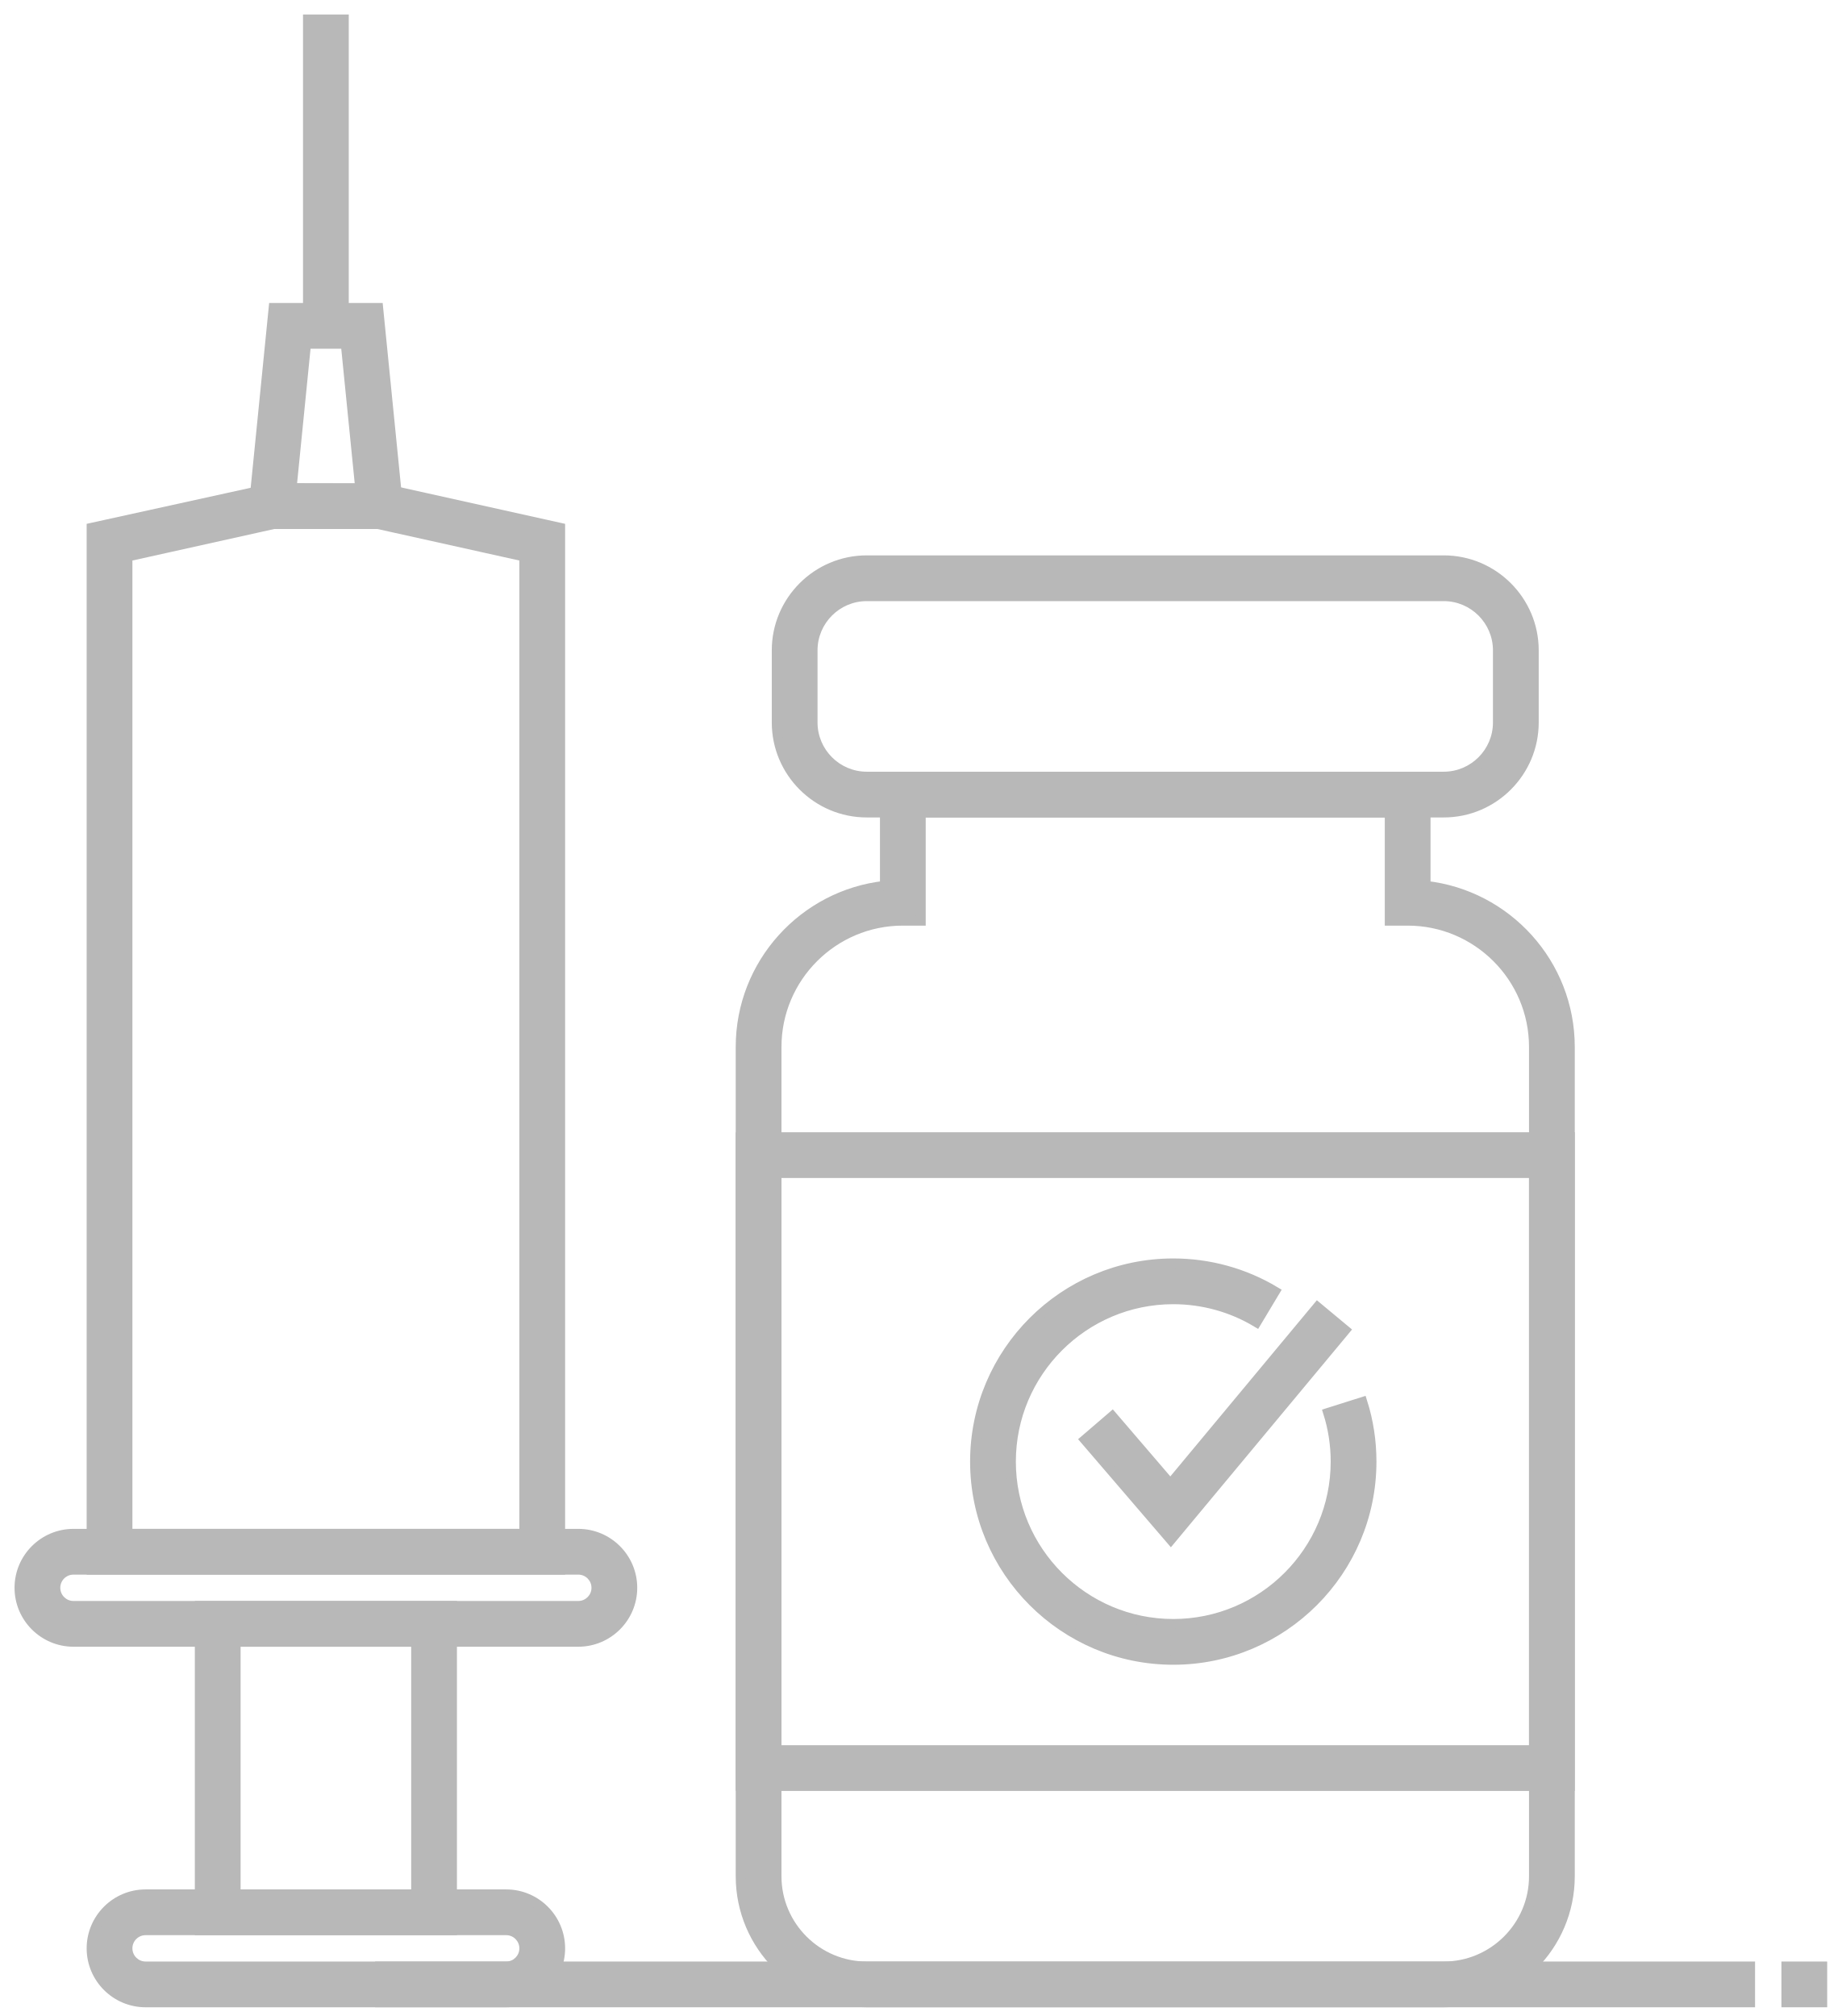
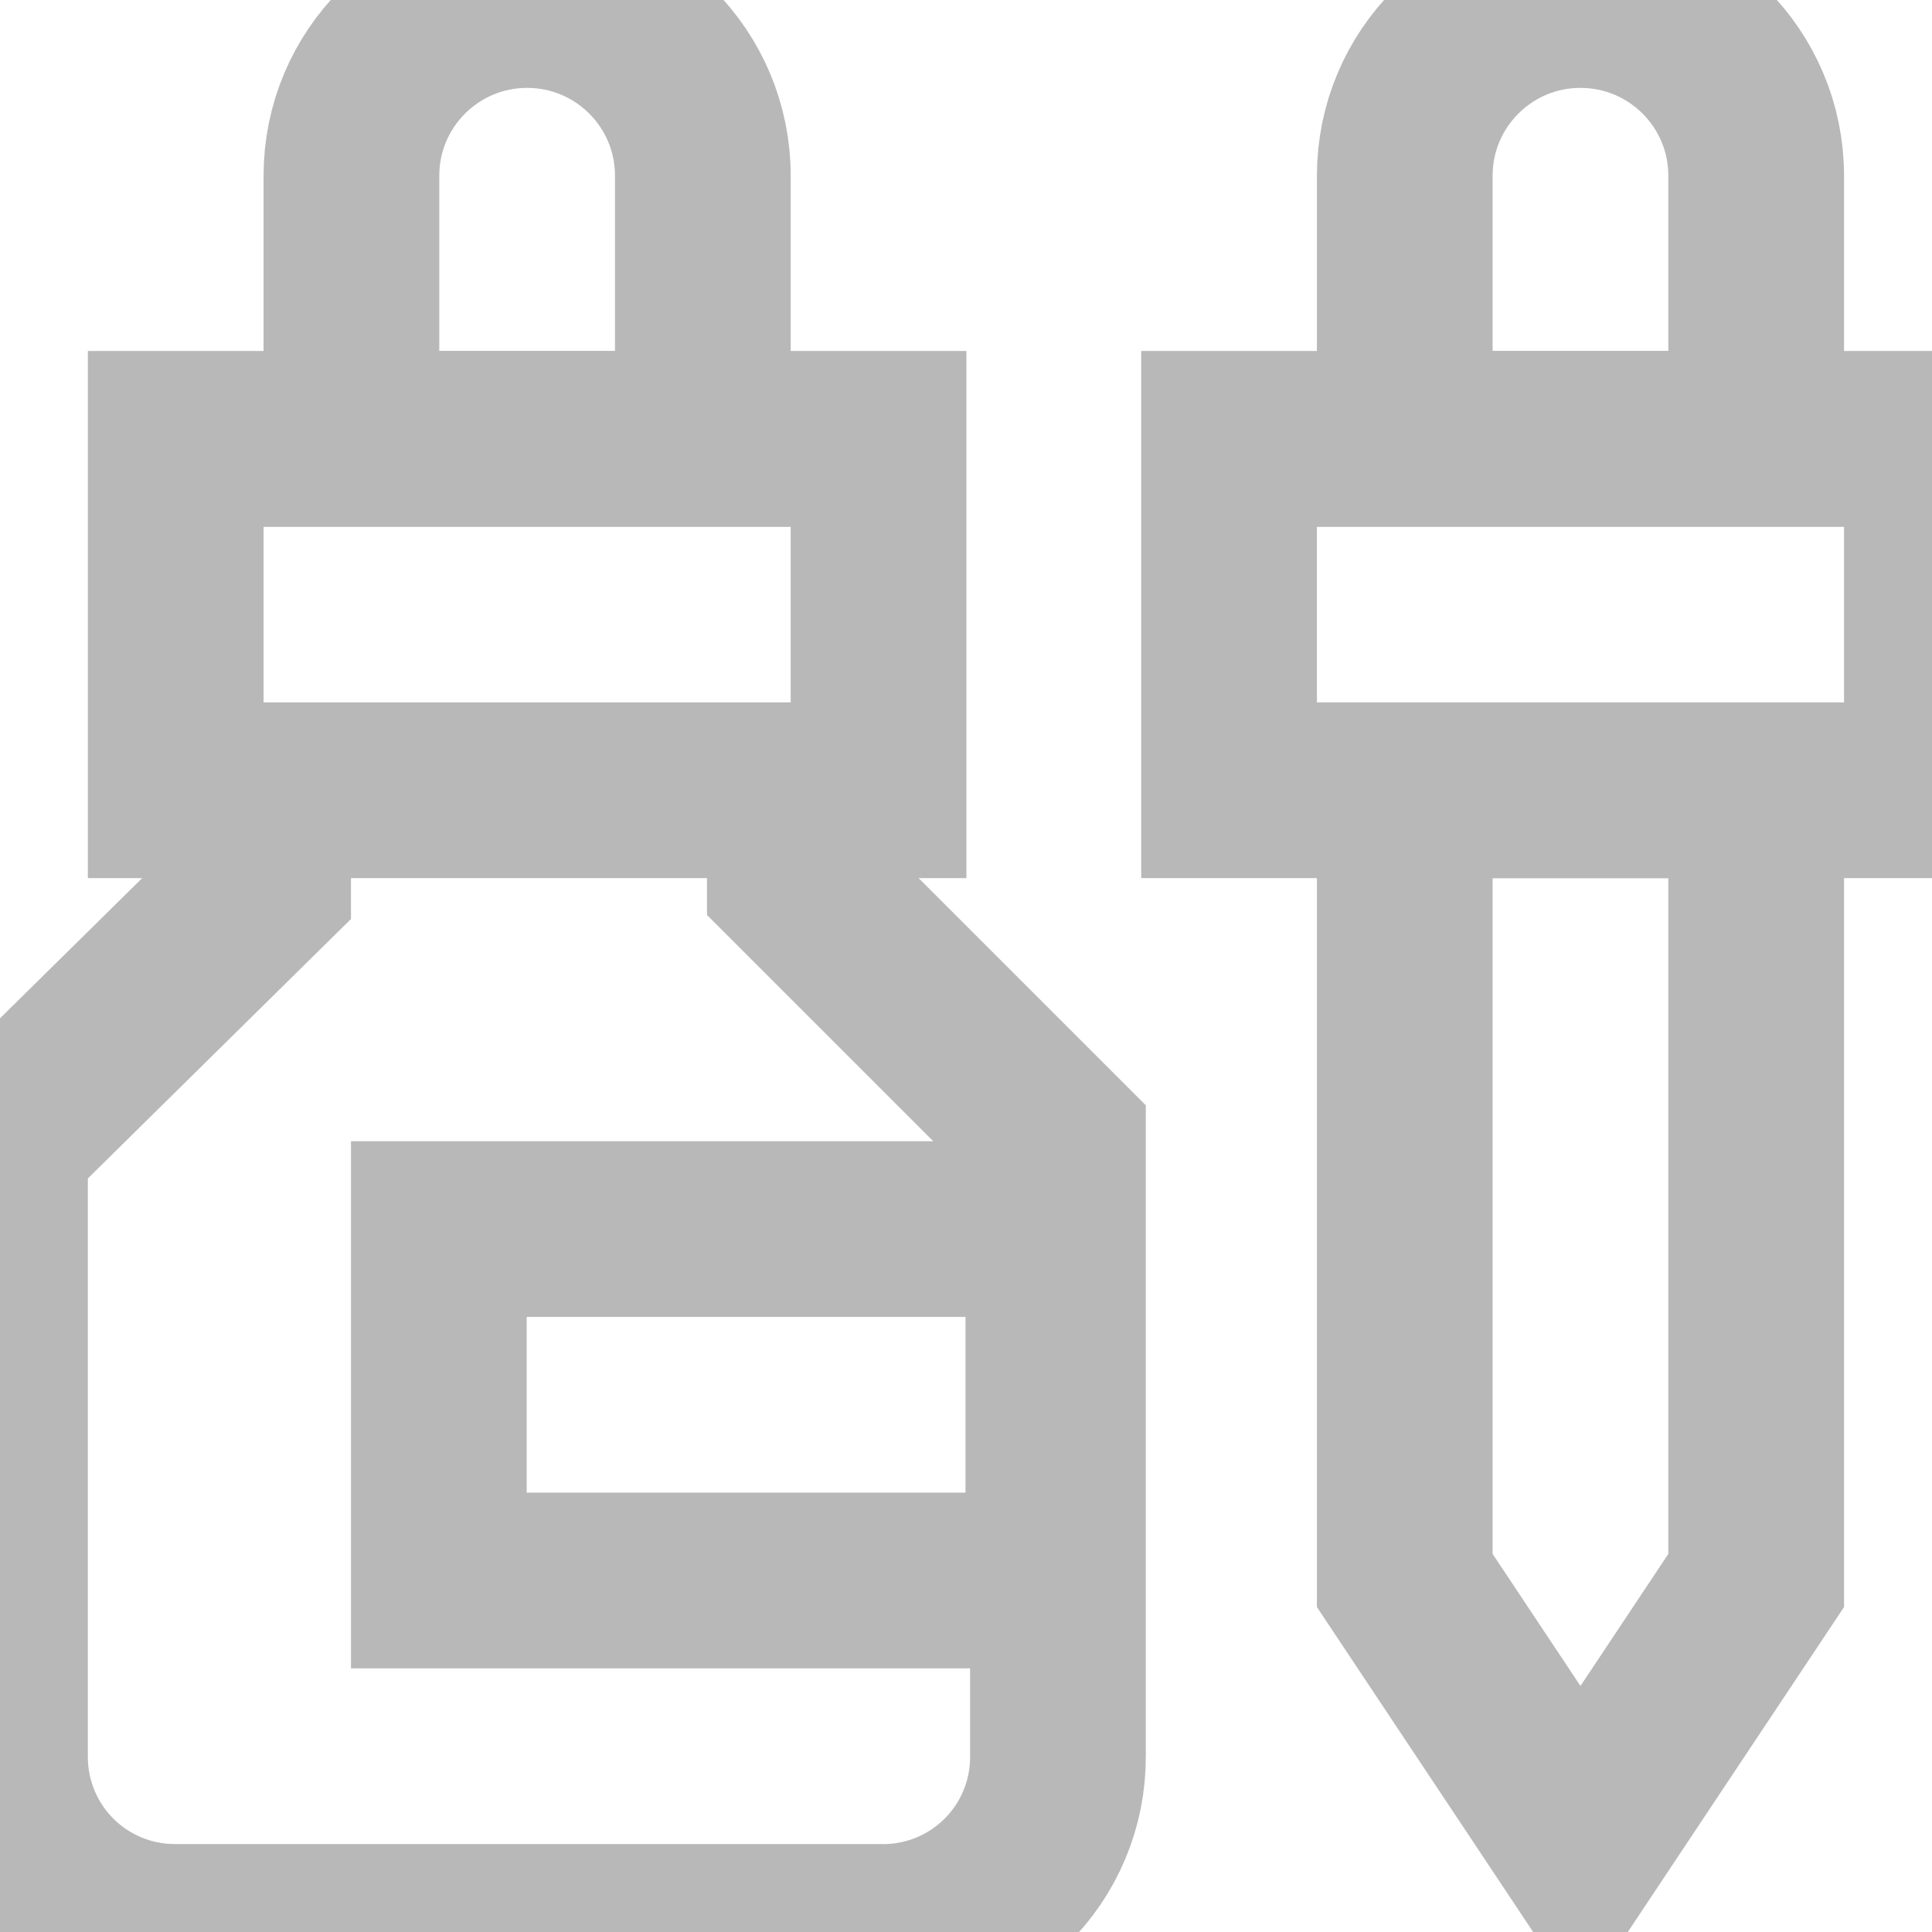
- <svg xmlns="http://www.w3.org/2000/svg" width="95" height="104" viewBox="0 0 95 104" fill="none">
-   <path fill-rule="evenodd" clip-rule="evenodd" d="M12.993 27.04H20.627L19.513 15.88H14.109L12.993 27.04ZM18.573 25.18H15.049L15.793 17.74H17.829L18.573 25.18Z" fill="#B8B8B8" />
-   <path d="M20.627 27.04V27.29H20.903L20.875 27.015L20.627 27.04ZM12.993 27.04L12.745 27.015L12.717 27.29H12.993V27.04ZM19.513 15.88L19.761 15.855L19.739 15.63H19.513V15.88ZM14.109 15.88V15.63H13.883L13.861 15.855L14.109 15.88ZM15.049 25.18L14.8 25.155L14.772 25.43H15.049V25.18ZM18.573 25.18V25.43H18.849L18.822 25.155L18.573 25.18ZM15.793 17.74V17.49H15.566L15.544 17.715L15.793 17.74ZM17.829 17.74L18.078 17.715L18.055 17.49H17.829V17.74ZM20.627 26.79H12.993V27.29H20.627V26.79ZM19.264 15.905L20.378 27.065L20.875 27.015L19.761 15.855L19.264 15.905ZM14.109 16.13H19.513V15.63H14.109V16.13ZM13.242 27.065L14.358 15.905L13.861 15.855L12.745 27.015L13.242 27.065ZM15.049 25.43H18.573V24.93H15.049V25.43ZM15.544 17.715L14.8 25.155L15.297 25.205L16.041 17.765L15.544 17.715ZM17.829 17.49H15.793V17.99H17.829V17.49ZM18.822 25.155L18.078 17.715L17.58 17.765L18.324 25.205L18.822 25.155Z" fill="#B8B8B8" />
-   <path fill-rule="evenodd" clip-rule="evenodd" d="M3.79 84.7H29.83C31.368 84.7 32.62 83.448 32.62 81.91C32.62 80.372 31.368 79.12 29.83 79.12H3.79C2.252 79.12 1 80.372 1 81.91C1 83.448 2.252 84.7 3.79 84.7ZM2.86 81.91C2.86 81.397 3.277 80.98 3.79 80.98H29.83C30.343 80.98 30.76 81.397 30.76 81.91C30.76 82.423 30.343 82.84 29.83 82.84H3.79C3.277 82.84 2.86 82.423 2.86 81.91Z" fill="#B8B8B8" />
-   <path d="M29.83 84.45H3.79V84.95H29.83V84.45ZM32.37 81.91C32.37 83.31 31.23 84.45 29.83 84.45V84.95C31.506 84.95 32.87 83.586 32.87 81.91H32.37ZM29.83 79.37C31.23 79.37 32.37 80.51 32.37 81.91H32.87C32.87 80.234 31.506 78.87 29.83 78.87V79.37ZM3.79 79.37H29.83V78.87H3.79V79.37ZM1.25 81.91C1.25 80.51 2.39 79.37 3.79 79.37V78.87C2.114 78.87 0.75 80.234 0.75 81.91H1.25ZM3.79 84.45C2.39 84.45 1.25 83.31 1.25 81.91H0.75C0.75 83.586 2.114 84.95 3.79 84.95V84.45ZM3.79 80.73C3.139 80.73 2.61 81.259 2.61 81.91H3.11C3.11 81.535 3.415 81.23 3.79 81.23V80.73ZM29.83 80.73H3.79V81.23H29.83V80.73ZM31.01 81.91C31.01 81.259 30.482 80.73 29.83 80.73V81.23C30.205 81.23 30.51 81.535 30.51 81.91H31.01ZM29.83 83.09C30.482 83.09 31.01 82.561 31.01 81.91H30.51C30.51 82.285 30.205 82.59 29.83 82.59V83.09ZM3.79 83.09H29.83V82.59H3.79V83.09ZM2.61 81.91C2.61 82.561 3.139 83.09 3.79 83.09V82.59C3.415 82.59 3.11 82.285 3.11 81.91H2.61Z" fill="#B8B8B8" />
-   <path fill-rule="evenodd" clip-rule="evenodd" d="M10.3 99.58H23.32V82.84H10.3V99.58ZM21.46 97.72H12.16V84.7H21.46V97.72Z" fill="#B8B8B8" />
-   <path d="M23.32 99.58V99.83H23.57V99.58H23.32ZM10.3 99.58H10.05V99.83H10.3V99.58ZM23.32 82.84H23.57V82.59H23.32V82.84ZM10.3 82.84V82.59H10.05V82.84H10.3ZM12.16 97.72H11.91V97.97H12.16V97.72ZM21.46 97.72V97.97H21.71V97.72H21.46ZM12.16 84.7V84.45H11.91V84.7H12.16ZM21.46 84.7H21.71V84.45H21.46V84.7ZM23.32 99.33H10.3V99.83H23.32V99.33ZM23.07 82.84V99.58H23.57V82.84H23.07ZM10.3 83.09H23.32V82.59H10.3V83.09ZM10.55 99.58V82.84H10.05V99.58H10.55ZM12.16 97.97H21.46V97.47H12.16V97.97ZM11.91 84.7V97.72H12.41V84.7H11.91ZM21.46 84.45H12.16V84.95H21.46V84.45ZM21.71 97.72V84.7H21.21V97.72H21.71Z" fill="#B8B8B8" />
-   <path fill-rule="evenodd" clip-rule="evenodd" d="M7.51 103.3H26.11C27.648 103.3 28.9 102.048 28.9 100.51C28.9 98.972 27.648 97.72 26.11 97.72H7.51C5.972 97.72 4.72 98.972 4.72 100.51C4.72 102.048 5.972 103.3 7.51 103.3ZM6.58 100.51C6.58 99.997 6.997 99.58 7.51 99.58H26.11C26.623 99.58 27.04 99.997 27.04 100.51C27.04 101.023 26.623 101.44 26.11 101.44H7.51C6.997 101.44 6.58 101.023 6.58 100.51Z" fill="#B8B8B8" />
-   <path d="M26.11 103.05H7.51V103.55H26.11V103.05ZM28.65 100.51C28.65 101.91 27.51 103.05 26.11 103.05V103.55C27.786 103.55 29.15 102.186 29.15 100.51H28.65ZM26.11 97.97C27.51 97.97 28.65 99.11 28.65 100.51H29.15C29.15 98.834 27.786 97.47 26.11 97.47V97.97ZM7.51 97.97H26.11V97.47H7.51V97.97ZM4.97 100.51C4.97 99.11 6.11 97.97 7.51 97.97V97.47C5.834 97.47 4.47 98.834 4.47 100.51H4.97ZM7.51 103.05C6.11 103.05 4.97 101.91 4.97 100.51H4.47C4.47 102.186 5.834 103.55 7.51 103.55V103.05ZM7.51 99.33C6.859 99.33 6.33 99.859 6.33 100.51H6.83C6.83 100.135 7.135 99.83 7.51 99.83V99.33ZM26.11 99.33H7.51V99.83H26.11V99.33ZM27.29 100.51C27.29 99.859 26.762 99.33 26.11 99.33V99.83C26.485 99.83 26.79 100.135 26.79 100.51H27.29ZM26.11 101.69C26.762 101.69 27.29 101.161 27.29 100.51H26.79C26.79 100.885 26.485 101.19 26.11 101.19V101.69ZM7.51 101.69H26.11V101.19H7.51V101.69ZM6.33 100.51C6.33 101.161 6.859 101.69 7.51 101.69V101.19C7.135 101.19 6.83 100.885 6.83 100.51H6.33Z" fill="#B8B8B8" />
-   <rect x="15.88" y="1" width="1.86" height="15.81" fill="#B8B8B8" stroke="#B8B8B8" stroke-width="0.5" />
-   <path fill-rule="evenodd" clip-rule="evenodd" d="M44.71 103.3H74.47C78.06 103.3 80.98 100.38 80.98 96.79V54.01C80.98 49.71 77.719 46.157 73.54 45.692V40.06H45.64V45.692C41.46 46.155 38.2 49.708 38.2 54.01V96.79C38.2 100.38 41.12 103.3 44.71 103.3ZM40.06 54.01C40.06 50.42 42.98 47.5 46.57 47.5H47.5V41.92H71.68V47.5H72.61C76.2 47.5 79.12 50.42 79.12 54.01V96.79C79.12 99.353 77.033 101.44 74.47 101.44H44.71C42.147 101.44 40.06 99.353 40.06 96.79V54.01Z" fill="#B8B8B8" />
-   <path d="M73.54 45.692H73.29V45.916L73.512 45.941L73.54 45.692ZM73.54 40.06H73.79V39.81H73.54V40.06ZM45.64 40.06V39.81H45.39V40.06H45.64ZM45.64 45.692L45.667 45.941L45.89 45.916V45.692H45.64ZM47.5 47.5V47.75H47.75V47.5H47.5ZM47.5 41.92V41.67H47.25V41.92H47.5ZM71.68 41.92H71.93V41.67H71.68V41.92ZM71.68 47.5H71.43V47.75H71.68V47.5ZM74.47 103.05H44.71V103.55H74.47V103.05ZM80.73 96.79C80.73 100.242 77.922 103.05 74.47 103.05V103.55C78.198 103.55 81.23 100.518 81.23 96.79H80.73ZM80.73 54.01V96.79H81.23V54.01H80.73ZM73.512 45.941C77.567 46.392 80.73 49.839 80.73 54.01H81.23C81.23 49.581 77.872 45.922 73.567 45.444L73.512 45.941ZM73.29 40.06V45.692H73.79V40.06H73.29ZM45.64 40.31H73.54V39.81H45.64V40.31ZM45.89 45.692V40.06H45.39V45.692H45.89ZM38.45 54.01C38.45 49.837 41.613 46.39 45.667 45.941L45.612 45.444C41.308 45.92 37.95 49.579 37.95 54.01H38.45ZM38.45 96.79V54.01H37.95V96.79H38.45ZM44.71 103.05C41.258 103.05 38.45 100.242 38.45 96.79H37.95C37.95 100.518 40.982 103.55 44.71 103.55V103.05ZM46.57 47.25C42.842 47.25 39.81 50.282 39.81 54.01H40.31C40.31 50.558 43.118 47.75 46.57 47.75V47.25ZM47.5 47.25H46.57V47.75H47.5V47.25ZM47.25 41.92V47.5H47.75V41.92H47.25ZM71.68 41.67H47.5V42.17H71.68V41.67ZM71.93 47.5V41.92H71.43V47.5H71.93ZM72.61 47.25H71.68V47.75H72.61V47.25ZM79.37 54.01C79.37 50.282 76.338 47.25 72.61 47.25V47.75C76.062 47.75 78.87 50.558 78.87 54.01H79.37ZM79.37 96.79V54.01H78.87V96.79H79.37ZM74.47 101.69C77.171 101.69 79.37 99.491 79.37 96.79H78.87C78.87 99.215 76.895 101.19 74.47 101.19V101.69ZM44.71 101.69H74.47V101.19H44.71V101.69ZM39.81 96.79C39.81 99.491 42.009 101.69 44.71 101.69V101.19C42.285 101.19 40.31 99.215 40.31 96.79H39.81ZM39.81 54.01V96.79H40.31V54.01H39.81Z" fill="#B8B8B8" />
-   <path fill-rule="evenodd" clip-rule="evenodd" d="M44.71 41.92H74.47C77.033 41.92 79.12 39.833 79.12 37.27V33.55C79.12 30.987 77.033 28.9 74.47 28.9H44.71C42.147 28.9 40.06 30.987 40.06 33.55V37.27C40.06 39.833 42.147 41.92 44.71 41.92ZM41.92 33.55C41.92 32.012 43.172 30.76 44.71 30.76H74.47C76.008 30.76 77.26 32.012 77.26 33.55V37.27C77.26 38.808 76.008 40.06 74.47 40.06H44.71C43.172 40.06 41.92 38.808 41.92 37.27V33.55Z" fill="#B8B8B8" />
-   <path d="M74.47 41.67H44.71V42.17H74.47V41.67ZM78.87 37.27C78.87 39.695 76.895 41.67 74.47 41.67V42.17C77.171 42.17 79.37 39.971 79.37 37.27H78.87ZM78.87 33.55V37.27H79.37V33.55H78.87ZM74.47 29.15C76.895 29.15 78.87 31.125 78.87 33.55H79.37C79.37 30.849 77.171 28.65 74.47 28.65V29.15ZM44.71 29.15H74.47V28.65H44.71V29.15ZM40.31 33.55C40.31 31.125 42.285 29.15 44.71 29.15V28.65C42.009 28.65 39.81 30.849 39.81 33.55H40.31ZM40.31 37.27V33.55H39.81V37.27H40.31ZM44.71 41.67C42.285 41.67 40.31 39.695 40.31 37.27H39.81C39.81 39.971 42.009 42.17 44.71 42.17V41.67ZM44.71 30.51C43.034 30.51 41.67 31.874 41.67 33.55H42.17C42.17 32.15 43.31 31.01 44.71 31.01V30.51ZM74.47 30.51H44.71V31.01H74.47V30.51ZM77.51 33.55C77.51 31.874 76.146 30.51 74.47 30.51V31.01C75.87 31.01 77.01 32.15 77.01 33.55H77.51ZM77.51 37.27V33.55H77.01V37.27H77.51ZM74.47 40.31C76.146 40.31 77.51 38.946 77.51 37.27H77.01C77.01 38.67 75.87 39.81 74.47 39.81V40.31ZM44.71 40.31H74.47V39.81H44.71V40.31ZM41.67 37.27C41.67 38.946 43.034 40.31 44.71 40.31V39.81C43.31 39.81 42.17 38.67 42.17 37.27H41.67ZM41.67 33.55V37.27H42.17V33.55H41.67Z" fill="#B8B8B8" />
-   <path fill-rule="evenodd" clip-rule="evenodd" d="M38.2 92.14H80.98V58.66H38.2V92.14ZM79.12 90.28H40.06V60.52H79.12V90.28Z" fill="#B8B8B8" />
-   <path d="M80.98 92.14V92.39H81.23V92.14H80.98ZM38.2 92.14H37.95V92.39H38.2V92.14ZM80.98 58.66H81.23V58.41H80.98V58.66ZM38.2 58.66V58.41H37.95V58.66H38.2ZM40.06 90.28H39.81V90.53H40.06V90.28ZM79.12 90.28V90.53H79.37V90.28H79.12ZM40.06 60.52V60.27H39.81V60.52H40.06ZM79.12 60.52H79.37V60.27H79.12V60.52ZM80.98 91.89H38.2V92.39H80.98V91.89ZM80.73 58.66V92.14H81.23V58.66H80.73ZM38.2 58.91H80.98V58.41H38.2V58.91ZM38.45 92.14V58.66H37.95V92.14H38.45ZM40.06 90.53H79.12V90.03H40.06V90.53ZM39.81 60.52V90.28H40.31V60.52H39.81ZM79.12 60.27H40.06V60.77H79.12V60.27ZM79.37 90.28V60.52H78.87V90.28H79.37Z" fill="#B8B8B8" />
-   <rect x="92.14" y="101.44" width="1.86" height="1.86" fill="#B8B8B8" stroke="#B8B8B8" stroke-width="0.5" />
-   <rect x="19.6" y="101.44" width="70.68" height="1.86" fill="#B8B8B8" stroke="#B8B8B8" stroke-width="0.5" />
-   <path fill-rule="evenodd" clip-rule="evenodd" d="M4.72 80.98H28.9V27.224L19.801 25.202L14.02 25.18L4.72 27.224V80.98ZM27.04 79.12H6.58V28.716L14.121 27.04H19.498L27.04 28.716V79.12Z" fill="#B8B8B8" />
-   <path d="M28.9 80.98V81.23H29.15V80.98H28.9ZM4.72 80.98H4.47V81.23H4.72V80.98ZM28.9 27.224H29.15V27.023L28.954 26.98L28.9 27.224ZM19.801 25.202L19.855 24.958L19.829 24.952L19.802 24.952L19.801 25.202ZM14.02 25.18L14.021 24.93L13.993 24.93L13.966 24.936L14.02 25.18ZM4.72 27.224L4.666 26.98L4.47 27.023V27.224H4.72ZM6.58 79.12H6.33V79.37H6.58V79.12ZM27.04 79.12V79.37H27.29V79.12H27.04ZM6.58 28.716L6.526 28.472L6.33 28.515V28.716H6.58ZM14.121 27.04V26.79H14.093L14.066 26.796L14.121 27.04ZM19.498 27.04L19.552 26.796L19.525 26.79H19.498V27.04ZM27.04 28.716H27.29V28.515L27.094 28.472L27.04 28.716ZM28.9 80.73H4.72V81.23H28.9V80.73ZM28.65 27.224V80.98H29.15V27.224H28.65ZM19.747 25.446L28.846 27.468L28.954 26.98L19.855 24.958L19.747 25.446ZM14.019 25.43L19.8 25.452L19.802 24.952L14.021 24.93L14.019 25.43ZM4.774 27.468L14.074 25.424L13.966 24.936L4.666 26.98L4.774 27.468ZM4.97 80.98V27.224H4.47V80.98H4.97ZM6.58 79.37H27.04V78.87H6.58V79.37ZM6.33 28.716V79.12H6.83V28.716H6.33ZM14.066 26.796L6.526 28.472L6.634 28.96L14.175 27.284L14.066 26.796ZM19.498 26.79H14.121V27.29H19.498V26.79ZM27.094 28.472L19.552 26.796L19.444 27.284L26.986 28.96L27.094 28.472ZM27.29 79.12V28.716H26.79V79.12H27.29Z" fill="#B8B8B8" />
-   <path d="M60.52 85.63C54.879 85.63 50.29 81.041 50.29 75.4C50.29 69.758 54.879 65.17 60.52 65.17C62.373 65.17 64.188 65.67 65.769 66.619L64.813 68.213C63.52 67.439 62.036 67.03 60.52 67.03C55.905 67.03 52.15 70.785 52.15 75.4C52.15 80.015 55.905 83.77 60.52 83.77C65.135 83.77 68.89 80.015 68.89 75.4C68.89 74.539 68.76 73.691 68.505 72.882L70.278 72.322C70.592 73.311 70.75 74.349 70.75 75.4C70.75 81.041 66.161 85.63 60.52 85.63Z" fill="#B8B8B8" stroke="#B8B8B8" stroke-width="0.5" />
-   <path d="M60.394 79.433L55.963 74.271L57.375 73.058L60.371 76.551L67.958 67.428L69.389 68.618L60.394 79.433Z" fill="#B8B8B8" stroke="#B8B8B8" stroke-width="0.5" />
+ <svg xmlns="http://www.w3.org/2000/svg" viewBox="235.047 237.273 21 21.001" width="16px" height="16.001px">
+   <g id="ear_drop" data-name="ear drop" transform="matrix(1, 0, 0, 1, 233.5471, 235.7732)">
+     <path class="cls-1" d="M4.36,10.09v1L1.5,13.91v6.68A1.9,1.9,0,0,0,3.41,22.5h7.64A1.9,1.9,0,0,0,13,20.59V13.91l-2.86-2.86v-1" style="fill: none; stroke-miterlimit: 10; stroke-width: 1.91px; stroke: rgb(184, 184, 184); fill-opacity: 0;" />
+     <rect class="cls-1" x="3.41" y="6.27" width="7.64" height="3.82" style="fill: none; stroke-miterlimit: 10; stroke-width: 1.91px; stroke: rgb(184, 184, 184); fill-opacity: 0;" />
+     <path class="cls-1" d="M7.23,1.5h0A1.91,1.91,0,0,1,9.14,3.41V6.27a0,0,0,0,1,0,0H5.32a0,0,0,0,1,0,0V3.41A1.91,1.91,0,0,1,7.23,1.5Z" style="fill: none; stroke-miterlimit: 10; stroke-width: 1.91px; stroke: rgb(184, 184, 184); fill-opacity: 0;" />
+     <rect class="cls-1" x="14.86" y="6.27" width="7.64" height="3.82" style="fill: none; stroke-miterlimit: 10; stroke-width: 1.91px; stroke: rgb(184, 184, 184); fill-opacity: 0;" />
+     <path class="cls-1" d="M18.68,1.5h0a1.91,1.91,0,0,1,1.91,1.91V6.27a0,0,0,0,1,0,0H16.77a0,0,0,0,1,0,0V3.41A1.91,1.91,0,0,1,18.68,1.5Z" style="fill: none; stroke-miterlimit: 10; stroke-width: 1.91px; stroke: rgb(184, 184, 184); fill-opacity: 0;" />
+     <polygon class="cls-1" points="20.59 18.68 18.68 21.55 16.77 18.68 16.77 10.09 20.59 10.09 20.59 18.68" style="fill: none; stroke-miterlimit: 10; stroke-width: 1.91px; stroke: rgb(184, 184, 184); fill-opacity: 0;" />
+     <rect class="cls-1" x="6.27" y="14.86" width="6.68" height="3.82" style="fill: none; stroke-miterlimit: 10; stroke-width: 1.91px; stroke: rgb(184, 184, 184); fill-opacity: 0;" />
+   </g>
</svg>
